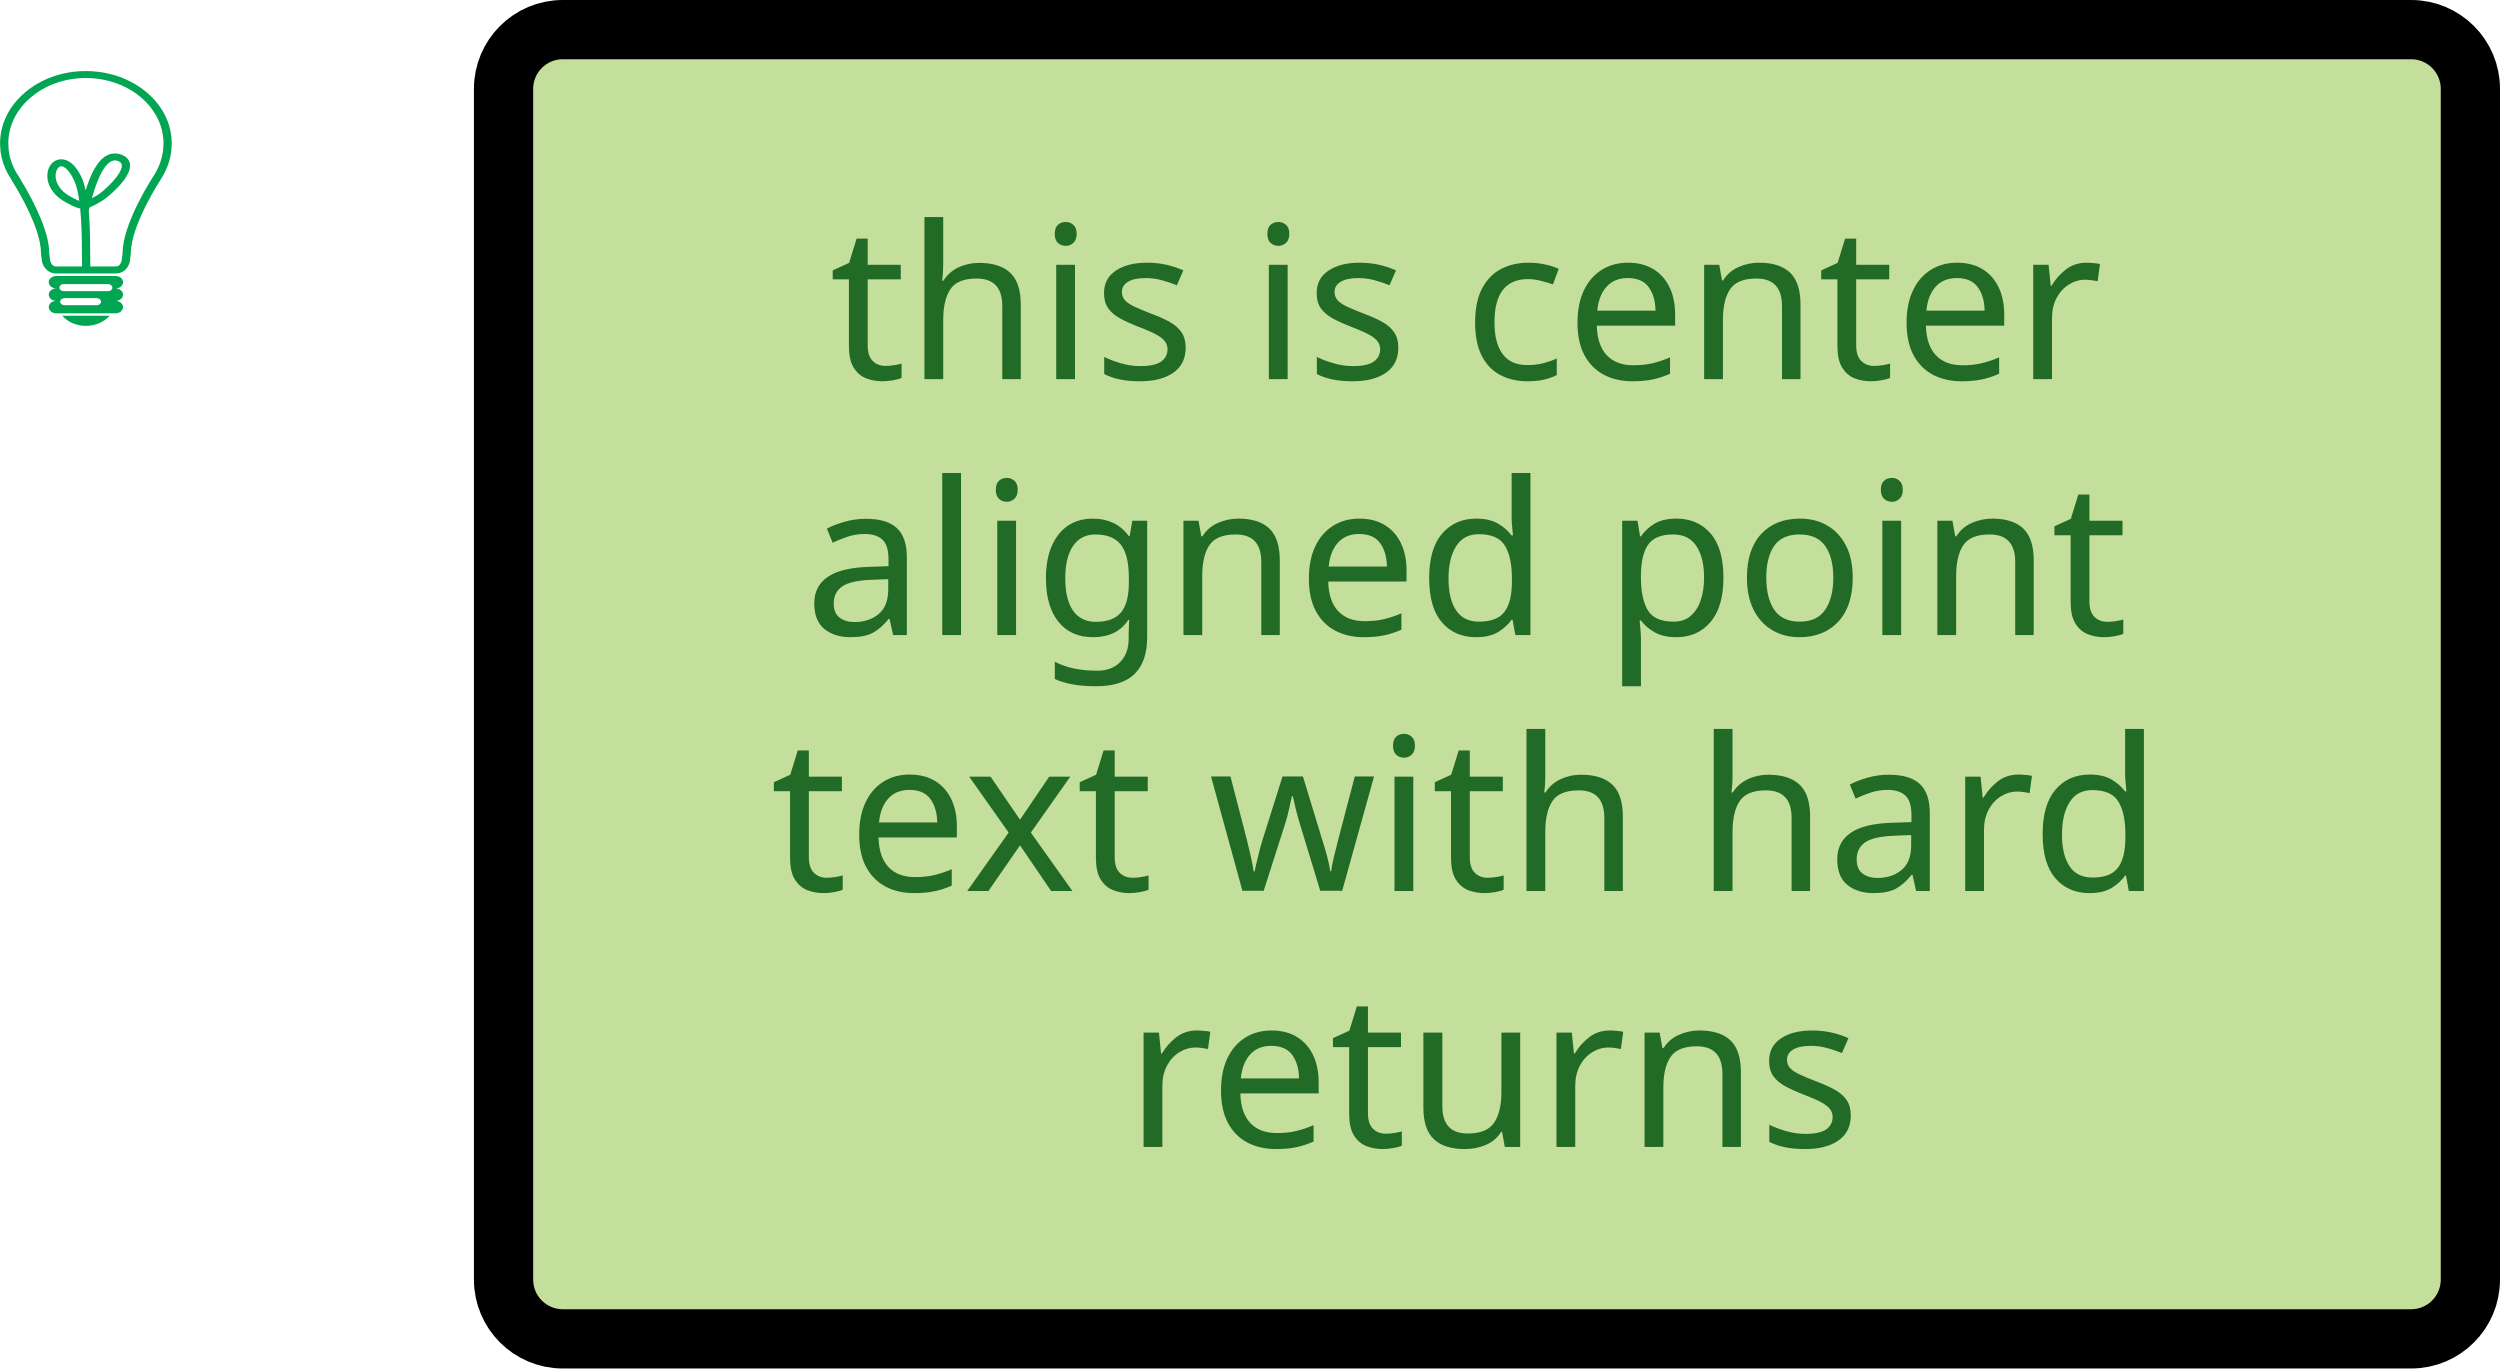
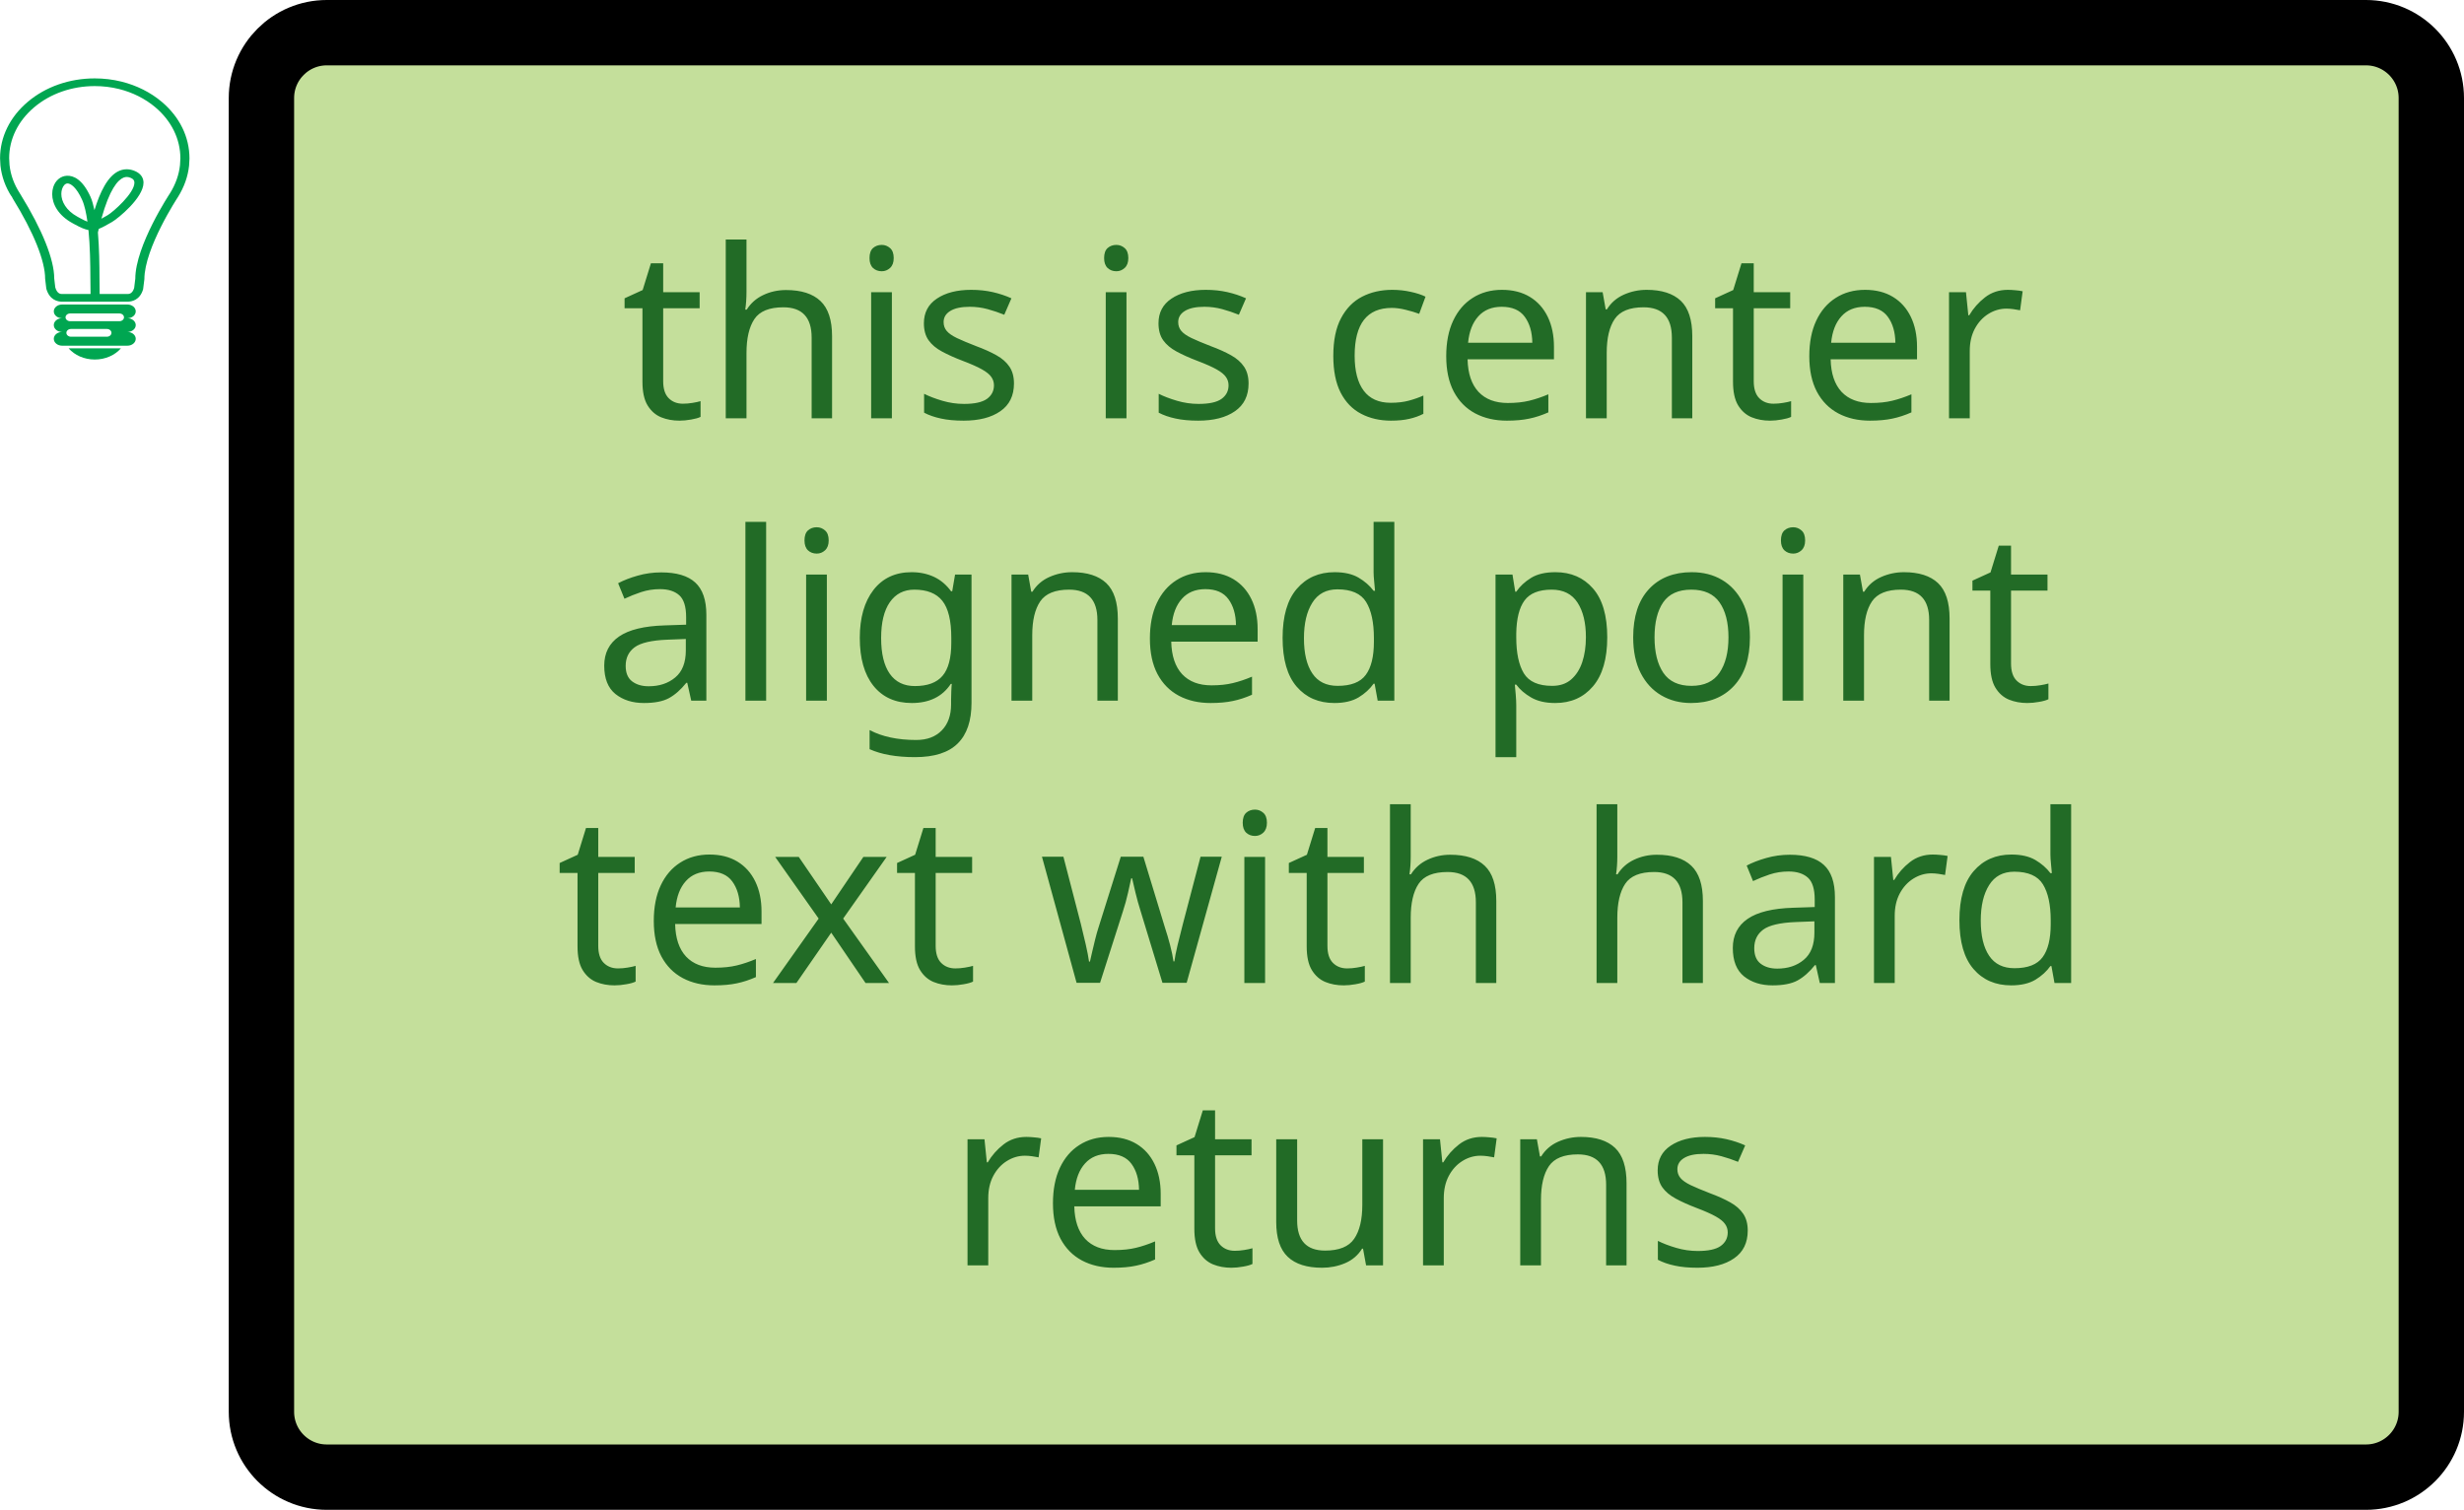
- <svg xmlns="http://www.w3.org/2000/svg" preserveAspectRatio="xMidYMid" width="422" height="231" viewBox="0 0 422 231">
+ <svg xmlns="http://www.w3.org/2000/svg" preserveAspectRatio="xMidYMid" width="377" height="231" viewBox="0 0 377 231">
  <defs>
    <style>

      .cls-3 {
        fill: #c4df9b;
        stroke: #000000;
        stroke-width: 10px;
      }

      .cls-4 {
        fill: #00a651;
      }

      .cls-5 {
        font-size: 36px;
      }

      .cls-6 {
        fill: #226b26;
        text-anchor: middle;
        font-size: 36px;
        font-family: "Optima-ExtraBlack";
      }
    </style>
  </defs>
  <g id="group-2svg">
-     <rect id="rect-1" class="cls-3" x="85" y="5" width="332" height="221" rx="10" ry="10" />
+     <rect id="rect-1" class="cls-3" x="40" y="5" width="332" height="221" rx="10" ry="10" />
    <path d="M28.930,25.350 C28.752,26.998 28.188,28.598 27.241,30.121 C27.190,30.198 22.093,37.947 22.090,42.720 C22.090,42.720 21.914,44.171 21.897,44.251 C21.416,45.911 20.176,46.159 19.480,46.159 C19.480,46.159 9.519,46.159 9.519,46.159 C8.824,46.159 7.584,45.911 7.086,44.171 C7.086,44.171 6.910,42.720 6.907,42.660 C6.907,39.911 5.143,35.541 1.941,30.354 C1.941,30.354 1.715,29.895 1.715,29.895 C1.715,29.895 1.798,30.114 1.798,30.114 C0.833,28.632 0.252,27.030 0.068,25.324 C0.068,25.324 0.010,24.253 0.009,24.226 C0.009,20.958 1.516,17.887 4.252,15.579 C6.990,13.267 10.630,11.994 14.501,11.994 C15.891,11.994 17.267,12.160 18.592,12.488 C20.904,13.062 23.034,14.131 24.750,15.579 C27.485,17.889 28.992,20.960 28.991,24.253 C28.991,24.253 28.932,25.325 28.930,25.350 ZM23.764,16.410 C22.213,15.101 20.288,14.135 18.199,13.616 C17.002,13.320 15.758,13.170 14.501,13.170 C11.003,13.170 7.712,14.320 5.237,16.410 C2.765,18.497 1.402,21.273 1.402,24.199 C1.402,24.199 1.458,25.231 1.458,25.243 C1.622,26.761 2.147,28.209 3.045,29.595 C3.045,29.595 3.177,29.811 3.177,29.811 C6.477,35.156 8.297,39.716 8.297,42.592 C8.297,42.595 8.297,42.598 8.297,42.601 C8.297,42.601 8.457,43.925 8.457,43.974 C8.751,44.983 9.289,44.983 9.519,44.983 C9.519,44.983 13.854,44.983 13.854,44.983 C13.854,44.983 13.829,42.613 13.829,42.613 C13.819,40.347 13.779,37.641 13.536,35.198 C12.975,35.089 12.369,34.842 11.455,34.340 C11.455,34.340 11.093,34.142 11.093,34.142 C8.881,32.936 7.986,31.191 7.986,29.692 C7.986,29.319 8.042,28.960 8.146,28.630 C8.472,27.600 9.273,26.933 10.237,26.890 C11.199,26.848 12.608,27.376 13.858,30.136 C14.114,30.700 14.284,31.426 14.452,32.154 C15.269,29.490 16.465,26.858 18.300,26.113 C19.053,25.807 19.872,25.830 20.667,26.178 C21.452,26.523 21.896,27.084 21.951,27.801 C21.955,27.851 21.957,27.901 21.957,27.952 C21.957,30.259 18.077,33.411 17.150,33.956 C16.270,34.475 15.653,34.799 15.114,35.018 C15.094,35.100 15.075,35.163 15.056,35.247 C15.056,35.247 14.992,35.515 14.981,35.564 C15.187,37.930 15.214,40.470 15.222,42.609 C15.222,42.609 15.248,44.983 15.248,44.983 C15.248,44.983 19.480,44.983 19.480,44.983 C19.710,44.983 20.251,44.983 20.527,44.052 C20.527,44.052 20.703,42.601 20.700,42.660 C20.700,37.583 25.976,29.619 26.018,29.557 C26.868,28.189 27.381,26.738 27.540,25.269 C27.540,25.269 27.598,24.227 27.598,24.226 C27.598,21.274 26.237,18.498 23.764,16.410 ZM13.380,33.914 C13.194,32.626 12.953,31.430 12.557,30.557 C11.707,28.682 10.815,28.042 10.311,28.065 C9.975,28.080 9.654,28.420 9.492,28.933 C9.421,29.159 9.383,29.408 9.383,29.670 C9.383,30.805 10.092,32.196 11.850,33.155 C11.850,33.155 12.214,33.354 12.214,33.354 C12.715,33.629 13.066,33.799 13.380,33.914 ZM15.514,33.460 C15.805,33.298 16.053,33.168 16.463,32.927 C17.336,32.413 20.564,29.557 20.564,27.963 C20.564,27.933 20.563,27.905 20.561,27.877 C20.537,27.573 20.377,27.377 20.024,27.223 C19.617,27.043 19.261,27.028 18.905,27.173 C18.021,27.531 16.757,28.960 15.514,33.460 ZM8.231,47.636 C8.231,47.057 8.802,46.588 9.506,46.588 C9.506,46.588 19.494,46.588 19.494,46.588 C20.197,46.588 20.769,47.057 20.769,47.636 C20.769,48.217 20.197,48.687 19.494,48.687 C20.197,48.687 20.769,49.158 20.769,49.738 C20.769,50.317 20.197,50.787 19.494,50.787 C20.197,50.787 20.769,51.258 20.769,51.837 C20.769,52.418 20.197,52.889 19.494,52.889 C19.494,52.889 9.506,52.889 9.506,52.889 C8.802,52.889 8.231,52.418 8.231,51.837 C8.231,51.258 8.802,50.787 9.506,50.787 C8.802,50.787 8.231,50.317 8.231,49.738 C8.231,49.158 8.802,48.687 9.506,48.687 C8.802,48.687 8.231,48.217 8.231,47.636 ZM10.859,51.517 C10.859,51.517 16.352,51.517 16.352,51.517 C16.741,51.517 17.053,51.251 17.053,50.923 C17.053,50.595 16.741,50.330 16.352,50.330 C16.352,50.330 10.859,50.330 10.859,50.330 C10.473,50.330 10.158,50.595 10.158,50.923 C10.158,51.251 10.473,51.517 10.859,51.517 ZM10.733,49.144 C10.733,49.144 18.267,49.144 18.267,49.144 C18.656,49.144 18.971,48.878 18.971,48.551 C18.971,48.224 18.656,47.958 18.267,47.958 C18.267,47.958 10.733,47.958 10.733,47.958 C10.344,47.958 10.029,48.224 10.029,48.551 C10.029,48.878 10.344,49.144 10.733,49.144 ZM14.501,55.006 C12.859,55.006 11.406,54.332 10.501,53.295 C10.501,53.295 18.500,53.295 18.500,53.295 C17.596,54.332 16.142,55.006 14.501,55.006 Z" id="path-1" class="cls-4" fill-rule="evenodd" />
-     <text class="cls-5" x="252px" y="64px">
-       <tspan x="252px" class="cls-6">this is center</tspan>
-       <tspan dy="1.2em" x="252px" class="cls-6">aligned point</tspan>
-       <tspan dy="1.2em" x="252px" class="cls-6">text with hard</tspan>
-       <tspan dy="1.2em" x="252px" class="cls-6">returns</tspan>
+     <text class="cls-5" x="207px" y="64px">
+       <tspan x="207px" class="cls-6">this is center</tspan>
+       <tspan dy="1.2em" x="207px" class="cls-6">aligned point</tspan>
+       <tspan dy="1.2em" x="207px" class="cls-6">text with hard</tspan>
+       <tspan dy="1.2em" x="207px" class="cls-6">returns</tspan>
    </text>
  </g>
</svg>
